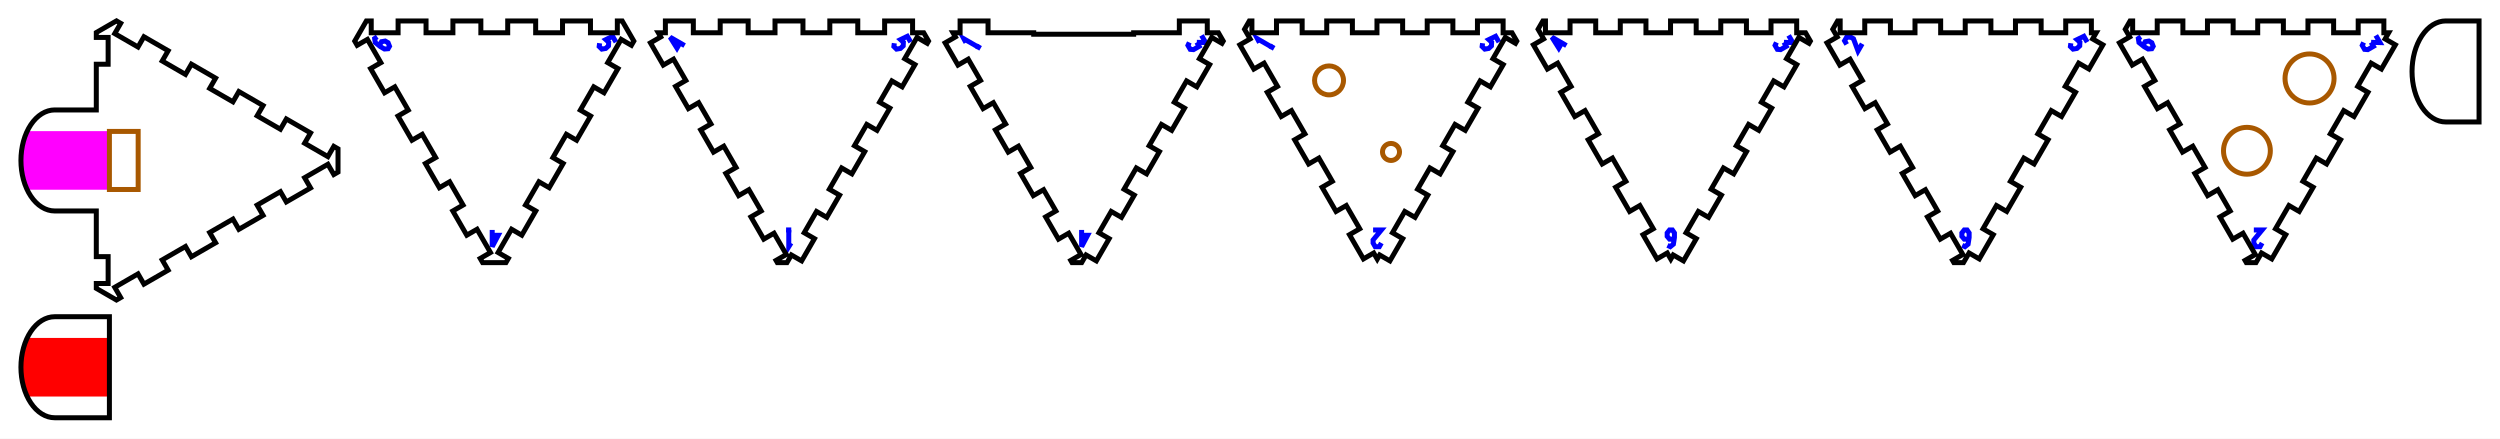
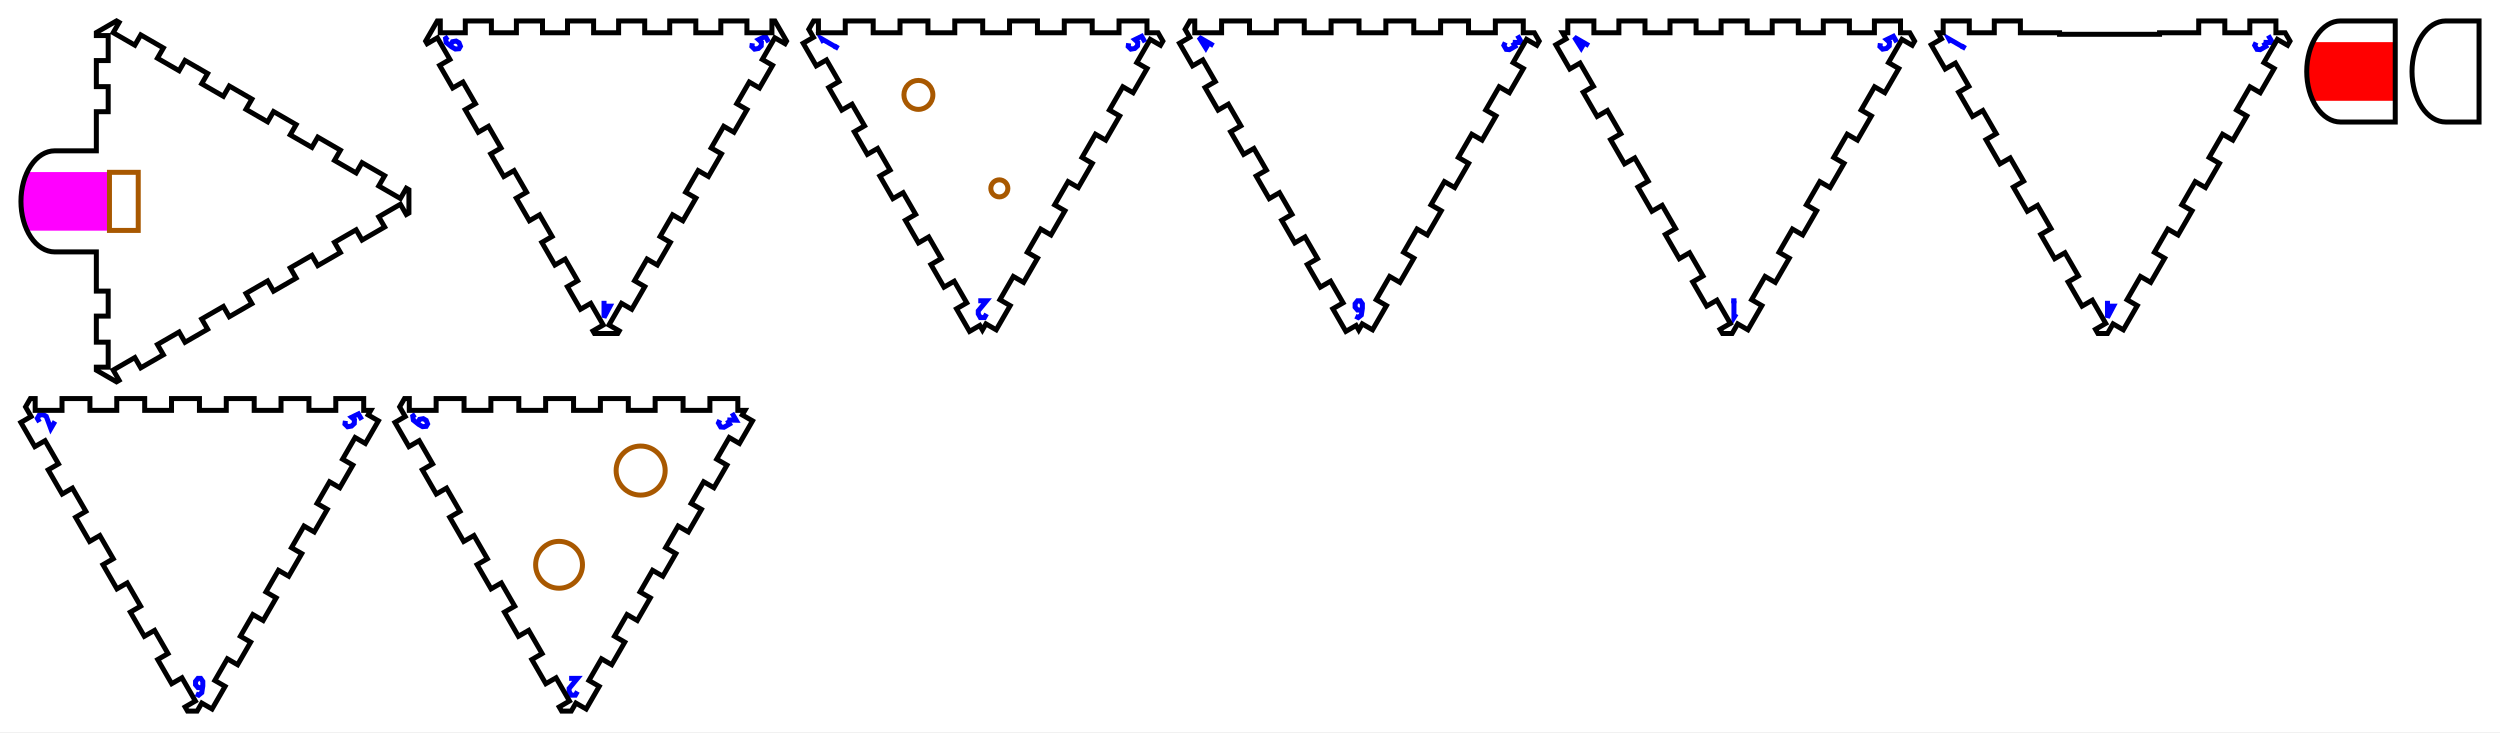
- <svg xmlns="http://www.w3.org/2000/svg" width="597.11mm" height="104.78mm" viewBox="0 0 597.11 104.78">
-   <rect x="0.0" y="0.0" width="597.11" height="104.78" fill="#ffffff" />
+ <svg xmlns="http://www.w3.org/2000/svg" width="596.82mm" height="174.77mm" viewBox="0 0 596.82 174.77">
+   <rect x="0.0" y="0.0" width="596.82" height="174.77" fill="#ffffff" />
  <g fill="#ff0000" stroke="none">
-     <path d="M 26.065,80.710 L 26.065,94.710 L 6.567,94.710 L 6.390,94.326 L 6.224,93.931 L 6.068,93.527 L 5.922,93.114 L 5.787,92.693 L 5.663,92.264 L 5.551,91.829 L 5.450,91.387 L 5.360,90.940 L 5.282,90.487 L 5.216,90.031 L 5.162,89.571 L 5.119,89.108 L 5.089,88.643 L 5.071,88.177 L 5.065,87.710 L 5.071,87.243 L 5.089,86.777 L 5.119,86.312 L 5.162,85.849 L 5.216,85.389 L 5.282,84.933 L 5.360,84.481 L 5.450,84.033 L 5.551,83.592 L 5.663,83.156 L 5.787,82.727 L 5.922,82.306 L 6.068,81.893 L 6.224,81.489 L 6.390,81.095 L 6.567,80.710 Z" />
+     <path d="M 571.746,10.065 L 571.746,24.065 L 552.248,24.065 L 552.072,23.680 L 551.905,23.286 L 551.749,22.882 L 551.603,22.469 L 551.468,22.048 L 551.345,21.619 L 551.232,21.184 L 551.131,20.742 L 551.041,20.295 L 550.963,19.842 L 550.897,19.386 L 550.843,18.926 L 550.801,18.463 L 550.770,17.998 L 550.752,17.532 L 550.746,17.065 L 550.752,16.598 L 550.770,16.132 L 550.801,15.667 L 550.843,15.204 L 550.897,14.744 L 550.963,14.288 L 551.041,13.835 L 551.131,13.388 L 551.232,12.946 L 551.345,12.511 L 551.468,12.082 L 551.603,11.661 L 551.749,11.248 L 551.905,10.844 L 552.072,10.450 L 552.248,10.065 Z" />
  </g>
  <g fill="#ff00ff" stroke="none">
-     <path d="M 26.065,31.323 L 26.065,45.323 L 6.567,45.323 L 6.390,44.938 L 6.224,44.543 L 6.068,44.139 L 5.922,43.726 L 5.787,43.305 L 5.663,42.877 L 5.551,42.441 L 5.450,41.999 L 5.360,41.552 L 5.282,41.100 L 5.216,40.643 L 5.162,40.184 L 5.119,39.721 L 5.089,39.256 L 5.071,38.790 L 5.065,38.323 L 5.071,37.856 L 5.089,37.389 L 5.119,36.924 L 5.162,36.462 L 5.216,36.002 L 5.282,35.545 L 5.360,35.093 L 5.450,34.646 L 5.551,34.204 L 5.663,33.768 L 5.787,33.340 L 5.922,32.919 L 6.068,32.506 L 6.224,32.102 L 6.390,31.707 L 6.567,31.323 Z" />
+     <path d="M 26.065,41.073 L 26.065,55.073 L 6.567,55.073 L 6.390,54.688 L 6.224,54.293 L 6.068,53.889 L 5.922,53.476 L 5.787,53.055 L 5.663,52.627 L 5.551,52.191 L 5.450,51.749 L 5.360,51.302 L 5.282,50.850 L 5.216,50.393 L 5.162,49.934 L 5.119,49.471 L 5.089,49.006 L 5.071,48.540 L 5.065,48.073 L 5.071,47.606 L 5.089,47.139 L 5.119,46.674 L 5.162,46.212 L 5.216,45.752 L 5.282,45.295 L 5.360,44.843 L 5.450,44.396 L 5.551,43.954 L 5.663,43.518 L 5.787,43.090 L 5.922,42.669 L 6.068,42.256 L 6.224,41.852 L 6.390,41.457 L 6.567,41.073 Z" />
  </g>
  <g fill="none" stroke="#0000ff" stroke-width="1.194">
-     <path d="M 90.091,8.787 L 89.479,9.207 L 89.627,10.152 L 90.889,11.166 L 91.824,11.706 L 92.695,11.637 L 93.030,11.057 L 92.692,10.203 L 91.999,9.803 L 91.125,9.957 L 90.728,10.644 L 90.889,11.166" />
-     <path d="M 147.129,10.066 L 146.323,8.670 L 144.703,9.463 L 145.379,10.075 L 145.335,10.959 L 144.673,11.571 L 143.749,11.732 L 143.107,11.100 L 143.213,10.323" />
-     <path d="M 117.560,54.919 L 117.560,58.919 L 118.999,56.199 L 117.015,56.199" />
-     <path d="M 163.517,10.885 L 160.053,8.885 L 161.689,11.491 L 162.681,9.773" />
-     <path d="M 217.517,10.066 L 216.711,8.670 L 215.090,9.463 L 215.767,10.075 L 215.723,10.959 L 215.060,11.571 L 214.137,11.732 L 213.495,11.100 L 213.601,10.323" />
-     <path d="M 188.940,58.039 L 188.394,58.919 L 188.394,54.919" />
-     <path d="M 188.990,54.919 L 187.750,54.919" />
-     <path d="M 230.707,10.184 L 230.217,9.272 L 233.681,11.272" />
-     <path d="M 233.384,11.787 L 234.004,10.713" />
-     <path d="M 286.975,8.456 L 287.967,10.174 L 285.850,10.107" />
-     <path d="M 285.850,10.107 L 286.408,11.074 L 285.057,11.854 L 284.279,11.787 L 283.734,10.842 L 284.065,10.136" />
-     <path d="M 258.336,54.919 L 258.336,58.919 L 259.774,56.199 L 257.790,56.199" />
-     <path d="M 300.821,10.184 L 300.332,9.272 L 303.796,11.272" />
-     <path d="M 303.499,11.787 L 304.119,10.713" />
-     <path d="M 358.019,10.066 L 357.213,8.670 L 355.593,9.463 L 356.269,10.075 L 356.225,10.959 L 355.563,11.571 L 354.639,11.732 L 353.997,11.100 L 354.103,10.323" />
-     <path d="M 329.938,58.039 L 329.442,58.919 L 328.450,58.919 L 327.954,58.039 L 327.954,57.319 L 329.938,54.919 L 327.954,54.919" />
-     <path d="M 374.134,10.885 L 370.670,8.885 L 372.307,11.491 L 373.299,9.773" />
-     <path d="M 427.204,8.456 L 428.196,10.174 L 426.080,10.107" />
-     <path d="M 426.080,10.107 L 426.638,11.074 L 425.287,11.854 L 424.509,11.787 L 423.963,10.842 L 424.295,10.136" />
-     <path d="M 398.268,58.599 L 398.937,58.919 L 399.681,58.319 L 399.929,56.719 L 399.929,55.639 L 399.433,54.919 L 398.764,54.919 L 398.193,55.639 L 398.193,56.439 L 398.764,57.119 L 399.557,57.119 L 399.929,56.719" />
-     <path d="M 441.076,10.614 L 440.562,9.744 L 441.058,8.885 L 442.068,8.896 L 442.691,9.256 L 443.778,12.174 L 444.770,10.456" />
-     <path d="M 498.522,10.066 L 497.716,8.670 L 496.095,9.463 L 496.772,10.075 L 496.728,10.959 L 496.065,11.571 L 495.142,11.732 L 494.500,11.100 L 494.606,10.323" />
-     <path d="M 468.655,58.599 L 469.325,58.919 L 470.069,58.319 L 470.317,56.719 L 470.317,55.639 L 469.821,54.919 L 469.151,54.919 L 468.581,55.639 L 468.581,56.439 L 469.151,57.119 L 469.945,57.119 L 470.317,56.719" />
-     <path d="M 511.341,8.787 L 510.729,9.207 L 510.877,10.152 L 512.138,11.166 L 513.074,11.706 L 513.945,11.637 L 514.280,11.057 L 513.942,10.203 L 513.249,9.803 L 512.375,9.957 L 511.978,10.644 L 512.138,11.166" />
-     <path d="M 567.449,8.456 L 568.441,10.174 L 566.324,10.107" />
-     <path d="M 566.324,10.107 L 566.882,11.074 L 565.531,11.854 L 564.754,11.787 L 564.208,10.842 L 564.539,10.136" />
-     <path d="M 540.298,58.039 L 539.802,58.919 L 538.810,58.919 L 538.314,58.039 L 538.314,57.319 L 540.298,54.919 L 538.314,54.919" />
+     <path d="M 106.979,8.787 L 106.367,9.207 L 106.514,10.152 L 107.776,11.166 L 108.711,11.706 L 109.583,11.637 L 109.918,11.057 L 109.579,10.203 L 108.887,9.803 L 108.013,9.957 L 107.616,10.644 L 107.776,11.166" />
+     <path d="M 183.517,10.066 L 182.711,8.670 L 181.090,9.463 L 181.767,10.075 L 181.723,10.959 L 181.060,11.571 L 180.137,11.732 L 179.495,11.100 L 179.601,10.323" />
+     <path d="M 144.198,71.807 L 144.198,75.807 L 145.636,73.087 L 143.652,73.087" />
+     <path d="M 196.657,10.184 L 196.167,9.272 L 199.631,11.272" />
+     <path d="M 199.334,11.787 L 199.954,10.713" />
+     <path d="M 273.355,10.066 L 272.549,8.670 L 270.928,9.463 L 271.604,10.075 L 271.560,10.959 L 270.898,11.571 L 269.974,11.732 L 269.332,11.100 L 269.438,10.323" />
+     <path d="M 235.523,74.927 L 235.027,75.807 L 234.035,75.807 L 233.539,74.927 L 233.539,74.207 L 235.523,71.807 L 233.539,71.807" />
+     <path d="M 289.692,10.885 L 286.228,8.885 L 287.864,11.491 L 288.856,9.773" />
+     <path d="M 362.262,8.456 L 363.254,10.174 L 361.137,10.107" />
+     <path d="M 361.137,10.107 L 361.695,11.074 L 360.344,11.854 L 359.567,11.787 L 359.021,10.842 L 359.352,10.136" />
+     <path d="M 323.575,75.487 L 324.245,75.807 L 324.989,75.207 L 325.237,73.607 L 325.237,72.527 L 324.741,71.807 L 324.071,71.807 L 323.501,72.527 L 323.501,73.327 L 324.071,74.007 L 324.865,74.007 L 325.237,73.607" />
+     <path d="M 379.312,10.885 L 375.848,8.885 L 377.484,11.491 L 378.476,9.773" />
+     <path d="M 452.812,10.066 L 452.006,8.670 L 450.385,9.463 L 451.062,10.075 L 451.018,10.959 L 450.355,11.571 L 449.432,11.732 L 448.790,11.100 L 448.895,10.323" />
+     <path d="M 414.485,74.927 L 413.939,75.807 L 413.939,71.807" />
+     <path d="M 414.534,71.807 L 413.294,71.807" />
+     <path d="M 465.734,10.184 L 465.244,9.272 L 468.708,11.272" />
+     <path d="M 468.411,11.787 L 469.031,10.713" />
+     <path d="M 541.502,8.456 L 542.494,10.174 L 540.377,10.107" />
+     <path d="M 540.377,10.107 L 540.935,11.074 L 539.584,11.854 L 538.806,11.787 L 538.261,10.842 L 538.592,10.136" />
+     <path d="M 503.113,71.807 L 503.113,75.807 L 504.551,73.087 L 502.567,73.087" />
+     <path d="M 9.424,100.759 L 8.910,99.889 L 9.406,99.030 L 10.416,99.041 L 11.040,99.401 L 12.126,102.319 L 13.118,100.601" />
+     <path d="M 86.370,100.212 L 85.564,98.816 L 83.943,99.608 L 84.620,100.220 L 84.576,101.104 L 83.913,101.716 L 82.990,101.877 L 82.348,101.245 L 82.454,100.468" />
+     <path d="M 46.754,165.632 L 47.423,165.952 L 48.167,165.352 L 48.415,163.752 L 48.415,162.672 L 47.919,161.952 L 47.250,161.952 L 46.679,162.672 L 46.679,163.472 L 47.250,164.152 L 48.043,164.152 L 48.415,163.752" />
+     <path d="M 99.144,98.933 L 98.532,99.353 L 98.680,100.297 L 99.941,101.312 L 100.877,101.852 L 101.748,101.782 L 102.083,101.202 L 101.745,100.348 L 101.052,99.948 L 100.178,100.102 L 99.781,100.789 L 99.941,101.312" />
+     <path d="M 174.752,98.601 L 175.744,100.319 L 173.627,100.253" />
+     <path d="M 173.627,100.253 L 174.185,101.219 L 172.834,101.999 L 172.057,101.932 L 171.511,100.987 L 171.842,100.281" />
+     <path d="M 137.851,165.072 L 137.355,165.952 L 136.363,165.952 L 135.867,165.072 L 135.867,164.352 L 137.851,161.952 L 135.867,161.952" />
  </g>
  <g fill="none" stroke="#a85800" stroke-width="1.194">
-     <path d="M 26.130,31.388 L 33.000,31.388 L 33.000,45.258 L 26.130,45.258 Z" />
-     <circle cx="332.232" cy="36.294" r="2.036" />
-     <circle cx="317.431" cy="19.202" r="3.456" />
-     <circle cx="551.620" cy="18.741" r="5.855" />
-     <circle cx="536.663" cy="36.012" r="5.593" />
+     <path d="M 26.130,41.138 L 33.000,41.138 L 33.000,55.008 L 26.130,55.008 Z" />
+     <circle cx="238.571" cy="44.968" r="2.036" />
+     <circle cx="219.247" cy="22.655" r="3.456" />
+     <circle cx="152.940" cy="112.340" r="5.855" />
+     <circle cx="133.462" cy="134.832" r="5.593" />
  </g>
  <g fill="none" stroke="#000000" stroke-width="1.194">
-     <path d="M 80.734,41.103 L 80.734,35.543 L 79.727,34.961 L 78.312,37.411 L 72.756,34.203 L 74.171,31.753 L 68.389,28.416 L 66.975,30.865 L 61.419,27.657 L 62.834,25.208 L 57.052,21.870 L 55.638,24.320 L 50.082,21.112 L 51.496,18.662 L 45.715,15.325 L 44.301,17.774 L 38.745,14.566 L 40.159,12.117 L 34.378,8.779 L 32.964,11.229 L 27.408,8.021 L 28.822,5.572 L 27.815,4.990 L 23.000,7.770 L 23.000,8.933 L 25.828,8.933 L 25.828,15.348 L 23.000,15.348 L 23.000,26.258 L 13.063,26.258 L 12.271,26.316 L 11.486,26.491 L 10.716,26.780 L 9.969,27.181 L 9.253,27.689 L 8.574,28.299 L 7.939,29.005 L 7.354,29.801 L 6.824,30.679 L 6.354,31.629 L 5.948,32.644 L 5.611,33.713 L 5.346,34.826 L 5.154,35.973 L 5.039,37.142 L 5.000,38.323 L 5.039,39.503 L 5.154,40.672 L 5.346,41.819 L 5.611,42.932 L 5.948,44.001 L 6.354,45.016 L 6.824,45.967 L 7.354,46.844 L 7.939,47.640 L 8.574,48.346 L 9.253,48.956 L 9.969,49.464 L 10.716,49.865 L 11.486,50.154 L 12.271,50.329 L 13.063,50.388 L 23.000,50.388 L 23.000,61.297 L 25.828,61.297 L 25.828,67.712 L 23.000,67.712 L 23.000,68.875 L 27.815,71.655 L 28.822,71.074 L 27.408,68.624 L 32.964,65.416 L 34.378,67.866 L 40.159,64.528 L 38.745,62.079 L 44.301,58.871 L 45.715,61.320 L 51.496,57.983 L 50.082,55.533 L 55.638,52.326 L 57.052,54.775 L 62.834,51.437 L 61.419,48.988 L 66.975,45.780 L 68.389,48.230 L 74.171,44.892 L 72.756,42.442 L 78.312,39.235 L 79.727,41.684 Z" />
-     <path d="M 84.724,9.815 L 87.504,5.000 L 88.667,5.000 L 88.667,7.828 L 95.082,7.828 L 95.082,5.000 L 101.758,5.000 L 101.758,7.828 L 108.173,7.828 L 108.173,5.000 L 114.849,5.000 L 114.849,7.828 L 121.264,7.828 L 121.264,5.000 L 127.940,5.000 L 127.940,7.828 L 134.355,7.828 L 134.355,5.000 L 141.031,5.000 L 141.031,7.828 L 147.446,7.828 L 147.446,5.000 L 148.609,5.000 L 151.389,9.815 L 150.807,10.822 L 148.358,9.408 L 145.150,14.964 L 147.600,16.378 L 144.262,22.159 L 141.813,20.745 L 138.605,26.301 L 141.054,27.715 L 137.717,33.496 L 135.267,32.082 L 132.059,37.638 L 134.509,39.052 L 131.171,44.834 L 128.722,43.419 L 125.514,48.975 L 127.963,50.389 L 124.626,56.171 L 122.176,54.756 L 118.968,60.312 L 121.418,61.727 L 120.836,62.734 L 115.276,62.734 L 114.695,61.727 L 117.144,60.312 L 113.937,54.756 L 111.487,56.171 L 108.149,50.389 L 110.599,48.975 L 107.391,43.419 L 104.942,44.834 L 101.604,39.052 L 104.053,37.638 L 100.846,32.082 L 98.396,33.496 L 95.059,27.715 L 97.508,26.301 L 94.300,20.745 L 91.851,22.159 L 88.513,16.378 L 90.963,14.964 L 87.755,9.408 L 85.305,10.822 Z" />
-     <path d="M 157.230,7.828 L 158.924,7.828 L 158.924,5.000 L 165.600,5.000 L 165.600,7.828 L 172.015,7.828 L 172.015,5.000 L 178.691,5.000 L 178.691,7.828 L 185.106,7.828 L 185.106,5.000 L 191.782,5.000 L 191.782,7.828 L 198.197,7.828 L 198.197,5.000 L 204.873,5.000 L 204.873,7.828 L 211.288,7.828 L 211.288,5.000 L 217.964,5.000 L 217.964,7.828 L 220.630,7.828 L 221.777,9.815 L 221.468,10.350 L 219.018,8.936 L 216.083,14.019 L 218.533,15.434 L 215.468,20.742 L 213.018,19.328 L 210.083,24.412 L 212.533,25.826 L 209.468,31.135 L 207.018,29.720 L 204.083,34.804 L 206.533,36.218 L 203.468,41.527 L 201.018,40.113 L 198.083,45.196 L 200.533,46.610 L 197.468,51.919 L 195.018,50.505 L 192.083,55.589 L 194.533,57.003 L 191.468,62.311 L 189.018,60.897 L 187.958,62.734 L 185.664,62.734 L 185.355,62.199 L 187.805,60.785 L 184.870,55.701 L 182.420,57.115 L 179.355,51.807 L 181.805,50.392 L 178.870,45.309 L 176.420,46.723 L 173.355,41.414 L 175.805,40.000 L 172.870,34.916 L 170.420,36.331 L 167.355,31.022 L 169.805,29.608 L 166.870,24.524 L 164.420,25.938 L 161.355,20.630 L 163.805,19.215 L 160.870,14.132 L 158.420,15.546 L 155.355,10.237 L 157.805,8.823 Z" />
-     <path d="M 227.618,7.828 L 229.312,7.828 L 229.312,5.000 L 235.987,5.000 L 235.987,7.828 L 246.897,7.828 L 246.897,8.182 L 270.767,8.182 L 270.767,7.828 L 281.676,7.828 L 281.676,5.000 L 288.351,5.000 L 288.351,7.828 L 291.017,7.828 L 292.164,9.815 L 291.855,10.350 L 289.406,8.936 L 286.471,14.019 L 288.920,15.434 L 285.855,20.742 L 283.406,19.328 L 280.471,24.412 L 282.920,25.826 L 279.855,31.135 L 277.406,29.720 L 274.471,34.804 L 276.920,36.218 L 273.855,41.527 L 271.406,40.113 L 268.471,45.196 L 270.920,46.610 L 267.855,51.919 L 265.406,50.505 L 262.471,55.589 L 264.920,57.003 L 261.855,62.311 L 259.406,60.897 L 258.346,62.734 L 256.052,62.734 L 255.743,62.199 L 258.192,60.785 L 255.257,55.701 L 252.808,57.115 L 249.743,51.807 L 252.192,50.392 L 249.257,45.309 L 246.808,46.723 L 243.743,41.414 L 246.192,40.000 L 243.257,34.916 L 240.808,36.331 L 237.743,31.022 L 240.192,29.608 L 237.257,24.524 L 234.808,25.938 L 231.743,20.630 L 234.192,19.215 L 231.257,14.132 L 228.808,15.546 L 225.743,10.237 L 228.192,8.823 Z" />
-     <path d="M 297.247,6.987 L 298.394,5.000 L 299.011,5.000 L 299.011,7.828 L 304.881,7.828 L 304.881,5.000 L 311.011,5.000 L 311.011,7.828 L 316.881,7.828 L 316.881,5.000 L 323.011,5.000 L 323.011,7.828 L 328.881,7.828 L 328.881,5.000 L 335.011,5.000 L 335.011,7.828 L 340.881,7.828 L 340.881,5.000 L 347.011,5.000 L 347.011,7.828 L 352.881,7.828 L 352.881,5.000 L 359.011,5.000 L 359.011,7.828 L 361.132,7.828 L 362.279,9.815 L 361.970,10.350 L 359.521,8.936 L 356.586,14.019 L 359.035,15.434 L 355.970,20.742 L 353.521,19.328 L 350.586,24.412 L 353.035,25.826 L 349.970,31.135 L 347.521,29.720 L 344.586,34.804 L 347.035,36.218 L 343.970,41.527 L 341.521,40.113 L 338.586,45.196 L 341.035,46.610 L 337.970,51.919 L 335.521,50.505 L 332.586,55.589 L 335.035,57.003 L 331.970,62.311 L 329.521,60.897 L 328.946,61.892 L 328.099,60.425 L 325.650,61.839 L 322.312,56.058 L 324.762,54.644 L 321.554,49.088 L 319.104,50.502 L 315.767,44.721 L 318.216,43.307 L 315.009,37.751 L 312.559,39.165 L 309.221,33.384 L 311.671,31.970 L 308.463,26.414 L 306.014,27.828 L 302.676,22.047 L 305.125,20.633 L 301.918,15.077 L 299.468,16.491 L 296.130,10.710 L 298.580,9.296 Z" />
-     <path d="M 367.362,6.987 L 368.509,5.000 L 369.126,5.000 L 369.126,7.828 L 374.996,7.828 L 374.996,5.000 L 381.126,5.000 L 381.126,7.828 L 386.996,7.828 L 386.996,5.000 L 393.126,5.000 L 393.126,7.828 L 398.996,7.828 L 398.996,5.000 L 405.126,5.000 L 405.126,7.828 L 410.996,7.828 L 410.996,5.000 L 417.126,5.000 L 417.126,7.828 L 422.996,7.828 L 422.996,5.000 L 429.126,5.000 L 429.126,7.828 L 431.247,7.828 L 432.394,9.815 L 432.085,10.350 L 429.636,8.936 L 426.701,14.019 L 429.150,15.434 L 426.085,20.742 L 423.636,19.328 L 420.701,24.412 L 423.150,25.826 L 420.085,31.135 L 417.636,29.720 L 414.701,34.804 L 417.150,36.218 L 414.085,41.527 L 411.636,40.113 L 408.701,45.196 L 411.150,46.610 L 408.085,51.919 L 405.636,50.505 L 402.701,55.589 L 405.150,57.003 L 402.085,62.311 L 399.636,60.897 L 399.061,61.892 L 398.214,60.425 L 395.765,61.839 L 392.427,56.058 L 394.877,54.644 L 391.669,49.088 L 389.219,50.502 L 385.882,44.721 L 388.331,43.307 L 385.123,37.751 L 382.674,39.165 L 379.336,33.384 L 381.786,31.970 L 378.578,26.414 L 376.128,27.828 L 372.791,22.047 L 375.240,20.633 L 372.032,15.077 L 369.583,16.491 L 366.245,10.710 L 368.695,9.296 Z" />
-     <path d="M 437.749,6.987 L 438.896,5.000 L 439.514,5.000 L 439.514,7.828 L 445.384,7.828 L 445.384,5.000 L 451.514,5.000 L 451.514,7.828 L 457.384,7.828 L 457.384,5.000 L 463.514,5.000 L 463.514,7.828 L 469.384,7.828 L 469.384,5.000 L 475.514,5.000 L 475.514,7.828 L 481.384,7.828 L 481.384,5.000 L 487.514,5.000 L 487.514,7.828 L 493.384,7.828 L 493.384,5.000 L 499.514,5.000 L 499.514,7.828 L 500.662,7.828 L 499.815,9.296 L 502.265,10.710 L 498.927,16.491 L 496.478,15.077 L 493.270,20.633 L 495.720,22.047 L 492.382,27.828 L 489.932,26.414 L 486.725,31.970 L 489.174,33.384 L 485.836,39.165 L 483.387,37.751 L 480.179,43.307 L 482.629,44.721 L 479.291,50.502 L 476.841,49.088 L 473.634,54.644 L 476.083,56.058 L 472.745,61.839 L 470.296,60.425 L 468.963,62.734 L 466.669,62.734 L 466.360,62.199 L 468.810,60.785 L 465.875,55.701 L 463.425,57.115 L 460.360,51.807 L 462.810,50.392 L 459.875,45.309 L 457.425,46.723 L 454.360,41.414 L 456.810,40.000 L 453.875,34.916 L 451.425,36.331 L 448.360,31.022 L 450.810,29.608 L 447.875,24.524 L 445.425,25.938 L 442.360,20.630 L 444.810,19.215 L 441.875,14.132 L 439.425,15.546 L 436.360,10.237 L 438.810,8.823 Z" />
-     <path d="M 507.607,6.987 L 508.753,5.000 L 509.371,5.000 L 509.371,7.828 L 515.241,7.828 L 515.241,5.000 L 521.371,5.000 L 521.371,7.828 L 527.241,7.828 L 527.241,5.000 L 533.371,5.000 L 533.371,7.828 L 539.241,7.828 L 539.241,5.000 L 545.371,5.000 L 545.371,7.828 L 551.241,7.828 L 551.241,5.000 L 557.371,5.000 L 557.371,7.828 L 563.241,7.828 L 563.241,5.000 L 569.371,5.000 L 569.371,7.828 L 570.520,7.828 L 569.673,9.296 L 572.122,10.710 L 568.785,16.491 L 566.335,15.077 L 563.127,20.633 L 565.577,22.047 L 562.239,27.828 L 559.790,26.414 L 556.582,31.970 L 559.031,33.384 L 555.694,39.165 L 553.244,37.751 L 550.036,43.307 L 552.486,44.721 L 549.148,50.502 L 546.699,49.088 L 543.491,54.644 L 545.940,56.058 L 542.603,61.839 L 540.153,60.425 L 538.820,62.734 L 536.526,62.734 L 536.217,62.199 L 538.667,60.785 L 535.732,55.701 L 533.282,57.115 L 530.217,51.807 L 532.667,50.392 L 529.732,45.309 L 527.282,46.723 L 524.217,41.414 L 526.667,40.000 L 523.732,34.916 L 521.282,36.331 L 518.217,31.022 L 520.667,29.608 L 517.732,24.524 L 515.282,25.938 L 512.217,20.630 L 514.667,19.215 L 511.732,14.132 L 509.282,15.546 L 506.217,10.237 L 508.667,8.823 Z" />
-     <path d="M 592.107,5.000 L 592.107,29.130 L 584.161,29.130 L 583.370,29.072 L 582.584,28.897 L 581.814,28.608 L 581.068,28.207 L 580.352,27.699 L 579.673,27.089 L 579.038,26.382 L 578.452,25.586 L 577.922,24.709 L 577.452,23.758 L 577.047,22.744 L 576.710,21.675 L 576.444,20.561 L 576.253,19.415 L 576.137,18.245 L 576.098,17.065 L 576.137,15.885 L 576.253,14.715 L 576.444,13.569 L 576.710,12.455 L 577.047,11.386 L 577.452,10.372 L 577.922,9.421 L 578.452,8.544 L 579.038,7.748 L 579.673,7.041 L 580.352,6.431 L 581.068,5.923 L 581.814,5.522 L 582.584,5.233 L 583.370,5.058 L 584.161,5.000 Z" />
-     <path d="M 26.130,75.645 L 26.130,99.775 L 13.063,99.775 L 12.271,99.717 L 11.486,99.542 L 10.716,99.253 L 9.969,98.852 L 9.253,98.344 L 8.574,97.734 L 7.939,97.027 L 7.354,96.232 L 6.824,95.354 L 6.354,94.404 L 5.948,93.389 L 5.611,92.320 L 5.346,91.206 L 5.154,90.060 L 5.039,88.891 L 5.000,87.710 L 5.039,86.530 L 5.154,85.361 L 5.346,84.214 L 5.611,83.101 L 5.948,82.032 L 6.354,81.017 L 6.824,80.066 L 7.354,79.189 L 7.939,78.393 L 8.574,77.687 L 9.253,77.076 L 9.969,76.568 L 10.716,76.168 L 11.486,75.878 L 12.271,75.703 L 13.063,75.645 Z" />
+     <path d="M 97.621,50.853 L 97.621,45.293 L 97.000,44.934 L 95.586,47.383 L 90.415,44.398 L 91.830,41.949 L 86.434,38.834 L 85.020,41.283 L 79.850,38.298 L 81.264,35.849 L 75.869,32.734 L 74.455,35.183 L 69.284,32.198 L 70.699,29.749 L 65.303,26.634 L 63.889,29.083 L 58.719,26.098 L 60.133,23.649 L 54.738,20.534 L 53.324,22.983 L 48.153,19.998 L 49.568,17.549 L 44.172,14.434 L 42.758,16.883 L 37.588,13.898 L 39.002,11.449 L 33.607,8.334 L 32.193,10.783 L 27.022,7.798 L 28.437,5.349 L 27.815,4.990 L 23.000,7.770 L 23.000,8.488 L 25.828,8.488 L 25.828,14.458 L 23.000,14.458 L 23.000,20.688 L 25.828,20.688 L 25.828,26.658 L 23.000,26.658 L 23.000,36.008 L 13.063,36.008 L 12.271,36.066 L 11.486,36.241 L 10.716,36.530 L 9.969,36.931 L 9.253,37.439 L 8.574,38.049 L 7.939,38.755 L 7.354,39.551 L 6.824,40.429 L 6.354,41.379 L 5.948,42.394 L 5.611,43.463 L 5.346,44.576 L 5.154,45.723 L 5.039,46.892 L 5.000,48.073 L 5.039,49.253 L 5.154,50.422 L 5.346,51.569 L 5.611,52.682 L 5.948,53.751 L 6.354,54.766 L 6.824,55.717 L 7.354,56.594 L 7.939,57.390 L 8.574,58.096 L 9.253,58.706 L 9.969,59.214 L 10.716,59.615 L 11.486,59.904 L 12.271,60.079 L 13.063,60.138 L 23.000,60.138 L 23.000,69.488 L 25.828,69.488 L 25.828,75.458 L 23.000,75.458 L 23.000,81.688 L 25.828,81.688 L 25.828,87.658 L 23.000,87.658 L 23.000,88.375 L 27.815,91.155 L 28.437,90.796 L 27.022,88.347 L 32.193,85.362 L 33.607,87.811 L 39.002,84.696 L 37.588,82.247 L 42.758,79.262 L 44.172,81.711 L 49.568,78.596 L 48.153,76.147 L 53.324,73.162 L 54.738,75.611 L 60.133,72.496 L 58.719,70.047 L 63.889,67.062 L 65.303,69.511 L 70.699,66.396 L 69.284,63.947 L 74.455,60.962 L 75.869,63.411 L 81.264,60.296 L 79.850,57.847 L 85.020,54.862 L 86.434,57.311 L 91.830,54.196 L 90.415,51.747 L 95.586,48.762 L 97.000,51.211 Z" />
+     <path d="M 101.611,9.815 L 104.391,5.000 L 105.109,5.000 L 105.109,7.828 L 111.079,7.828 L 111.079,5.000 L 117.309,5.000 L 117.309,7.828 L 123.279,7.828 L 123.279,5.000 L 129.509,5.000 L 129.509,7.828 L 135.479,7.828 L 135.479,5.000 L 141.709,5.000 L 141.709,7.828 L 147.679,7.828 L 147.679,5.000 L 153.909,5.000 L 153.909,7.828 L 159.879,7.828 L 159.879,5.000 L 166.109,5.000 L 166.109,7.828 L 172.079,7.828 L 172.079,5.000 L 178.309,5.000 L 178.309,7.828 L 184.279,7.828 L 184.279,5.000 L 184.997,5.000 L 187.777,9.815 L 187.418,10.437 L 184.968,9.022 L 181.983,14.193 L 184.433,15.607 L 181.318,21.002 L 178.868,19.588 L 175.883,24.758 L 178.333,26.172 L 175.218,31.568 L 172.768,30.153 L 169.783,35.324 L 172.233,36.738 L 169.118,42.133 L 166.668,40.719 L 163.683,45.889 L 166.133,47.303 L 163.018,52.699 L 160.568,51.284 L 157.583,56.455 L 160.033,57.869 L 156.918,63.264 L 154.468,61.850 L 151.483,67.020 L 153.933,68.434 L 150.818,73.830 L 148.368,72.415 L 145.383,77.586 L 147.833,79.000 L 147.474,79.621 L 141.914,79.621 L 141.555,79.000 L 144.005,77.586 L 141.020,72.415 L 138.570,73.830 L 135.455,68.434 L 137.905,67.020 L 134.920,61.850 L 132.470,63.264 L 129.355,57.869 L 131.805,56.455 L 128.820,51.284 L 126.370,52.699 L 123.255,47.303 L 125.705,45.889 L 122.720,40.719 L 120.270,42.133 L 117.155,36.738 L 119.605,35.324 L 116.620,30.153 L 114.170,31.568 L 111.055,26.172 L 113.505,24.758 L 110.520,19.588 L 108.070,21.002 L 104.955,15.607 L 107.405,14.193 L 104.420,9.022 L 101.970,10.437 Z" />
+     <path d="M 193.082,6.987 L 194.229,5.000 L 195.382,5.000 L 195.382,7.828 L 201.788,7.828 L 201.788,5.000 L 208.454,5.000 L 208.454,7.828 L 214.859,7.828 L 214.859,5.000 L 221.525,5.000 L 221.525,7.828 L 227.931,7.828 L 227.931,5.000 L 234.596,5.000 L 234.596,7.828 L 241.002,7.828 L 241.002,5.000 L 247.668,5.000 L 247.668,7.828 L 254.074,7.828 L 254.074,5.000 L 260.739,5.000 L 260.739,7.828 L 267.145,7.828 L 267.145,5.000 L 273.811,5.000 L 273.811,7.828 L 276.467,7.828 L 277.614,9.815 L 277.037,10.814 L 274.588,9.400 L 271.385,14.947 L 273.835,16.361 L 270.502,22.134 L 268.052,20.720 L 264.849,26.267 L 267.299,27.682 L 263.966,33.454 L 261.517,32.040 L 258.314,37.588 L 260.763,39.002 L 257.430,44.774 L 254.981,43.360 L 251.778,48.908 L 254.227,50.322 L 250.895,56.095 L 248.445,54.680 L 245.242,60.228 L 247.692,61.642 L 244.359,67.415 L 241.909,66.001 L 238.707,71.548 L 241.156,72.962 L 237.823,78.735 L 235.374,77.321 L 234.531,78.779 L 233.907,77.698 L 231.458,79.112 L 228.343,73.717 L 230.792,72.303 L 227.807,67.133 L 225.358,68.547 L 222.243,63.152 L 224.692,61.737 L 221.707,56.567 L 219.258,57.981 L 216.143,52.586 L 218.592,51.172 L 215.607,46.002 L 213.158,47.416 L 210.043,42.020 L 212.492,40.606 L 209.507,35.436 L 207.058,36.850 L 203.943,31.455 L 206.392,30.041 L 203.407,24.871 L 200.958,26.285 L 197.843,20.889 L 200.292,19.475 L 197.307,14.305 L 194.858,15.719 L 191.743,10.324 L 194.192,8.910 Z" />
+     <path d="M 282.919,6.987 L 284.066,5.000 L 285.220,5.000 L 285.220,7.828 L 291.626,7.828 L 291.626,5.000 L 298.291,5.000 L 298.291,7.828 L 304.697,7.828 L 304.697,5.000 L 311.363,5.000 L 311.363,7.828 L 317.768,7.828 L 317.768,5.000 L 324.434,5.000 L 324.434,7.828 L 330.840,7.828 L 330.840,5.000 L 337.506,5.000 L 337.506,7.828 L 343.911,7.828 L 343.911,5.000 L 350.577,5.000 L 350.577,7.828 L 356.983,7.828 L 356.983,5.000 L 363.648,5.000 L 363.648,7.828 L 366.305,7.828 L 367.452,9.815 L 366.875,10.814 L 364.426,9.400 L 361.223,14.947 L 363.672,16.361 L 360.339,22.134 L 357.890,20.720 L 354.687,26.267 L 357.136,27.682 L 353.804,33.454 L 351.354,32.040 L 348.151,37.588 L 350.601,39.002 L 347.268,44.774 L 344.818,43.360 L 341.616,48.908 L 344.065,50.322 L 340.732,56.095 L 338.283,54.680 L 335.080,60.228 L 337.529,61.642 L 334.196,67.415 L 331.747,66.001 L 328.544,71.548 L 330.994,72.962 L 327.661,78.735 L 325.211,77.321 L 324.369,78.779 L 323.745,77.698 L 321.295,79.112 L 318.180,73.717 L 320.630,72.303 L 317.645,67.133 L 315.195,68.547 L 312.080,63.152 L 314.530,61.737 L 311.545,56.567 L 309.095,57.981 L 305.980,52.586 L 308.430,51.172 L 305.445,46.002 L 302.995,47.416 L 299.880,42.020 L 302.330,40.606 L 299.345,35.436 L 296.895,36.850 L 293.780,31.455 L 296.230,30.041 L 293.245,24.871 L 290.795,26.285 L 287.680,20.889 L 290.130,19.475 L 287.145,14.305 L 284.695,15.719 L 281.580,10.324 L 284.030,8.910 Z" />
+     <path d="M 373.025,7.828 L 374.274,7.828 L 374.274,5.000 L 380.504,5.000 L 380.504,7.828 L 386.474,7.828 L 386.474,5.000 L 392.704,5.000 L 392.704,7.828 L 398.674,7.828 L 398.674,5.000 L 404.904,5.000 L 404.904,7.828 L 410.874,7.828 L 410.874,5.000 L 417.104,5.000 L 417.104,7.828 L 423.074,7.828 L 423.074,5.000 L 429.304,5.000 L 429.304,7.828 L 435.274,7.828 L 435.274,5.000 L 441.504,5.000 L 441.504,7.828 L 447.474,7.828 L 447.474,5.000 L 453.704,5.000 L 453.704,7.828 L 455.925,7.828 L 457.071,9.815 L 456.495,10.814 L 454.045,9.400 L 450.842,14.947 L 453.292,16.361 L 449.959,22.134 L 447.510,20.720 L 444.307,26.267 L 446.756,27.682 L 443.423,33.454 L 440.974,32.040 L 437.771,37.588 L 440.220,39.002 L 436.888,44.774 L 434.438,43.360 L 431.235,48.908 L 433.685,50.322 L 430.352,56.095 L 427.902,54.680 L 424.700,60.228 L 427.149,61.642 L 423.816,67.415 L 421.367,66.001 L 418.164,71.548 L 420.613,72.962 L 417.280,78.735 L 414.831,77.321 L 413.503,79.621 L 411.209,79.621 L 410.632,78.622 L 413.082,77.208 L 409.879,71.661 L 407.429,73.075 L 404.096,67.302 L 406.546,65.888 L 403.343,60.341 L 400.894,61.755 L 397.561,55.982 L 400.010,54.568 L 396.807,49.020 L 394.358,50.435 L 391.025,44.662 L 393.475,43.248 L 390.272,37.700 L 387.822,39.114 L 384.489,33.342 L 386.939,31.927 L 383.736,26.380 L 381.286,27.794 L 377.954,22.021 L 380.403,20.607 L 377.200,15.060 L 374.751,16.474 L 371.418,10.701 L 373.867,9.287 Z" />
+     <path d="M 462.645,7.828 L 463.894,7.828 L 463.894,5.000 L 470.124,5.000 L 470.124,7.828 L 476.094,7.828 L 476.094,5.000 L 482.324,5.000 L 482.324,7.828 L 491.674,7.828 L 491.674,8.182 L 515.544,8.182 L 515.544,7.828 L 524.894,7.828 L 524.894,5.000 L 531.124,5.000 L 531.124,7.828 L 537.094,7.828 L 537.094,5.000 L 543.324,5.000 L 543.324,7.828 L 545.544,7.828 L 546.691,9.815 L 546.114,10.814 L 543.665,9.400 L 540.462,14.947 L 542.912,16.361 L 539.579,22.134 L 537.129,20.720 L 533.926,26.267 L 536.376,27.682 L 533.043,33.454 L 530.594,32.040 L 527.391,37.588 L 529.840,39.002 L 526.507,44.774 L 524.058,43.360 L 520.855,48.908 L 523.304,50.322 L 519.972,56.095 L 517.522,54.680 L 514.319,60.228 L 516.769,61.642 L 513.436,67.415 L 510.986,66.001 L 507.784,71.548 L 510.233,72.962 L 506.900,78.735 L 504.451,77.321 L 503.122,79.621 L 500.829,79.621 L 500.252,78.622 L 502.701,77.208 L 499.499,71.661 L 497.049,73.075 L 493.716,67.302 L 496.166,65.888 L 492.963,60.341 L 490.513,61.755 L 487.180,55.982 L 489.630,54.568 L 486.427,49.020 L 483.978,50.435 L 480.645,44.662 L 483.094,43.248 L 479.891,37.700 L 477.442,39.114 L 474.109,33.342 L 476.559,31.927 L 473.356,26.380 L 470.906,27.794 L 467.573,22.021 L 470.023,20.607 L 466.820,15.060 L 464.370,16.474 L 461.038,10.701 L 463.487,9.287 Z" />
+     <path d="M 571.811,5.000 L 571.811,29.130 L 558.744,29.130 L 557.952,29.072 L 557.167,28.897 L 556.397,28.608 L 555.650,28.207 L 554.934,27.699 L 554.256,27.089 L 553.621,26.382 L 553.035,25.586 L 552.505,24.709 L 552.035,23.758 L 551.629,22.744 L 551.292,21.675 L 551.027,20.561 L 550.835,19.415 L 550.720,18.245 L 550.681,17.065 L 550.720,15.885 L 550.835,14.715 L 551.027,13.569 L 551.292,12.455 L 551.629,11.386 L 552.035,10.372 L 552.505,9.421 L 553.035,8.544 L 553.621,7.748 L 554.256,7.041 L 554.934,6.431 L 555.650,5.923 L 556.397,5.522 L 557.167,5.233 L 557.952,5.058 L 558.744,5.000 Z" />
+     <path d="M 591.820,5.000 L 591.820,29.130 L 583.874,29.130 L 583.082,29.072 L 582.297,28.897 L 581.527,28.608 L 580.780,28.207 L 580.064,27.699 L 579.386,27.089 L 578.751,26.382 L 578.165,25.586 L 577.635,24.709 L 577.165,23.758 L 576.759,22.744 L 576.422,21.675 L 576.157,20.561 L 575.965,19.415 L 575.850,18.245 L 575.811,17.065 L 575.850,15.885 L 575.965,14.715 L 576.157,13.569 L 576.422,12.455 L 576.759,11.386 L 577.165,10.372 L 577.635,9.421 L 578.165,8.544 L 578.751,7.748 L 579.386,7.041 L 580.064,6.431 L 580.780,5.923 L 581.527,5.522 L 582.297,5.233 L 583.082,5.058 L 583.874,5.000 Z" />
+     <path d="M 6.097,97.132 L 7.244,95.145 L 8.398,95.145 L 8.398,97.974 L 14.804,97.974 L 14.804,95.145 L 21.469,95.145 L 21.469,97.974 L 27.875,97.974 L 27.875,95.145 L 34.541,95.145 L 34.541,97.974 L 40.946,97.974 L 40.946,95.145 L 47.612,95.145 L 47.612,97.974 L 54.018,97.974 L 54.018,95.145 L 60.684,95.145 L 60.684,97.974 L 67.089,97.974 L 67.089,95.145 L 73.755,95.145 L 73.755,97.974 L 80.161,97.974 L 80.161,95.145 L 86.826,95.145 L 86.826,97.974 L 88.511,97.974 L 87.886,99.055 L 90.336,100.469 L 87.221,105.864 L 84.771,104.450 L 81.786,109.620 L 84.236,111.035 L 81.121,116.430 L 78.671,115.016 L 75.686,120.186 L 78.136,121.600 L 75.021,126.995 L 72.571,125.581 L 69.586,130.751 L 72.036,132.166 L 68.921,137.561 L 66.471,136.147 L 63.486,141.317 L 65.936,142.731 L 62.821,148.127 L 60.371,146.712 L 57.386,151.882 L 59.836,153.297 L 56.721,158.692 L 54.271,157.278 L 51.286,162.448 L 53.736,163.862 L 50.621,169.258 L 48.171,167.843 L 47.061,169.766 L 44.767,169.766 L 44.190,168.768 L 46.640,167.353 L 43.437,161.806 L 40.988,163.220 L 37.655,157.447 L 40.104,156.033 L 36.901,150.486 L 34.452,151.900 L 31.119,146.127 L 33.569,144.713 L 30.366,139.166 L 27.916,140.580 L 24.583,134.807 L 27.033,133.393 L 23.830,127.845 L 21.380,129.260 L 18.048,123.487 L 20.497,122.073 L 17.294,116.525 L 14.845,117.939 L 11.512,112.167 L 13.961,110.752 L 10.759,105.205 L 8.309,106.619 L 4.976,100.846 L 7.426,99.432 Z" />
+     <path d="M 95.410,97.132 L 96.557,95.145 L 97.710,95.145 L 97.710,97.974 L 104.116,97.974 L 104.116,95.145 L 110.781,95.145 L 110.781,97.974 L 117.187,97.974 L 117.187,95.145 L 123.853,95.145 L 123.853,97.974 L 130.259,97.974 L 130.259,95.145 L 136.924,95.145 L 136.924,97.974 L 143.330,97.974 L 143.330,95.145 L 149.996,95.145 L 149.996,97.974 L 156.401,97.974 L 156.401,95.145 L 163.067,95.145 L 163.067,97.974 L 169.473,97.974 L 169.473,95.145 L 176.139,95.145 L 176.139,97.974 L 177.823,97.974 L 177.199,99.055 L 179.648,100.469 L 176.533,105.864 L 174.084,104.450 L 171.099,109.620 L 173.548,111.035 L 170.433,116.430 L 167.984,115.016 L 164.999,120.186 L 167.448,121.600 L 164.333,126.995 L 161.884,125.581 L 158.899,130.751 L 161.348,132.166 L 158.233,137.561 L 155.784,136.147 L 152.799,141.317 L 155.248,142.731 L 152.133,148.127 L 149.684,146.712 L 146.699,151.882 L 149.148,153.297 L 146.033,158.692 L 143.584,157.278 L 140.599,162.448 L 143.048,163.862 L 139.933,169.258 L 137.484,167.843 L 136.373,169.766 L 134.079,169.766 L 133.503,168.768 L 135.952,167.353 L 132.749,161.806 L 130.300,163.220 L 126.967,157.447 L 129.416,156.033 L 126.214,150.486 L 123.764,151.900 L 120.431,146.127 L 122.881,144.713 L 119.678,139.166 L 117.228,140.580 L 113.895,134.807 L 116.345,133.393 L 113.142,127.845 L 110.693,129.260 L 107.360,123.487 L 109.809,122.073 L 106.606,116.525 L 104.157,117.939 L 100.824,112.167 L 103.274,110.752 L 100.071,105.205 L 97.621,106.619 L 94.288,100.846 L 96.738,99.432 Z" />
  </g>
</svg>
